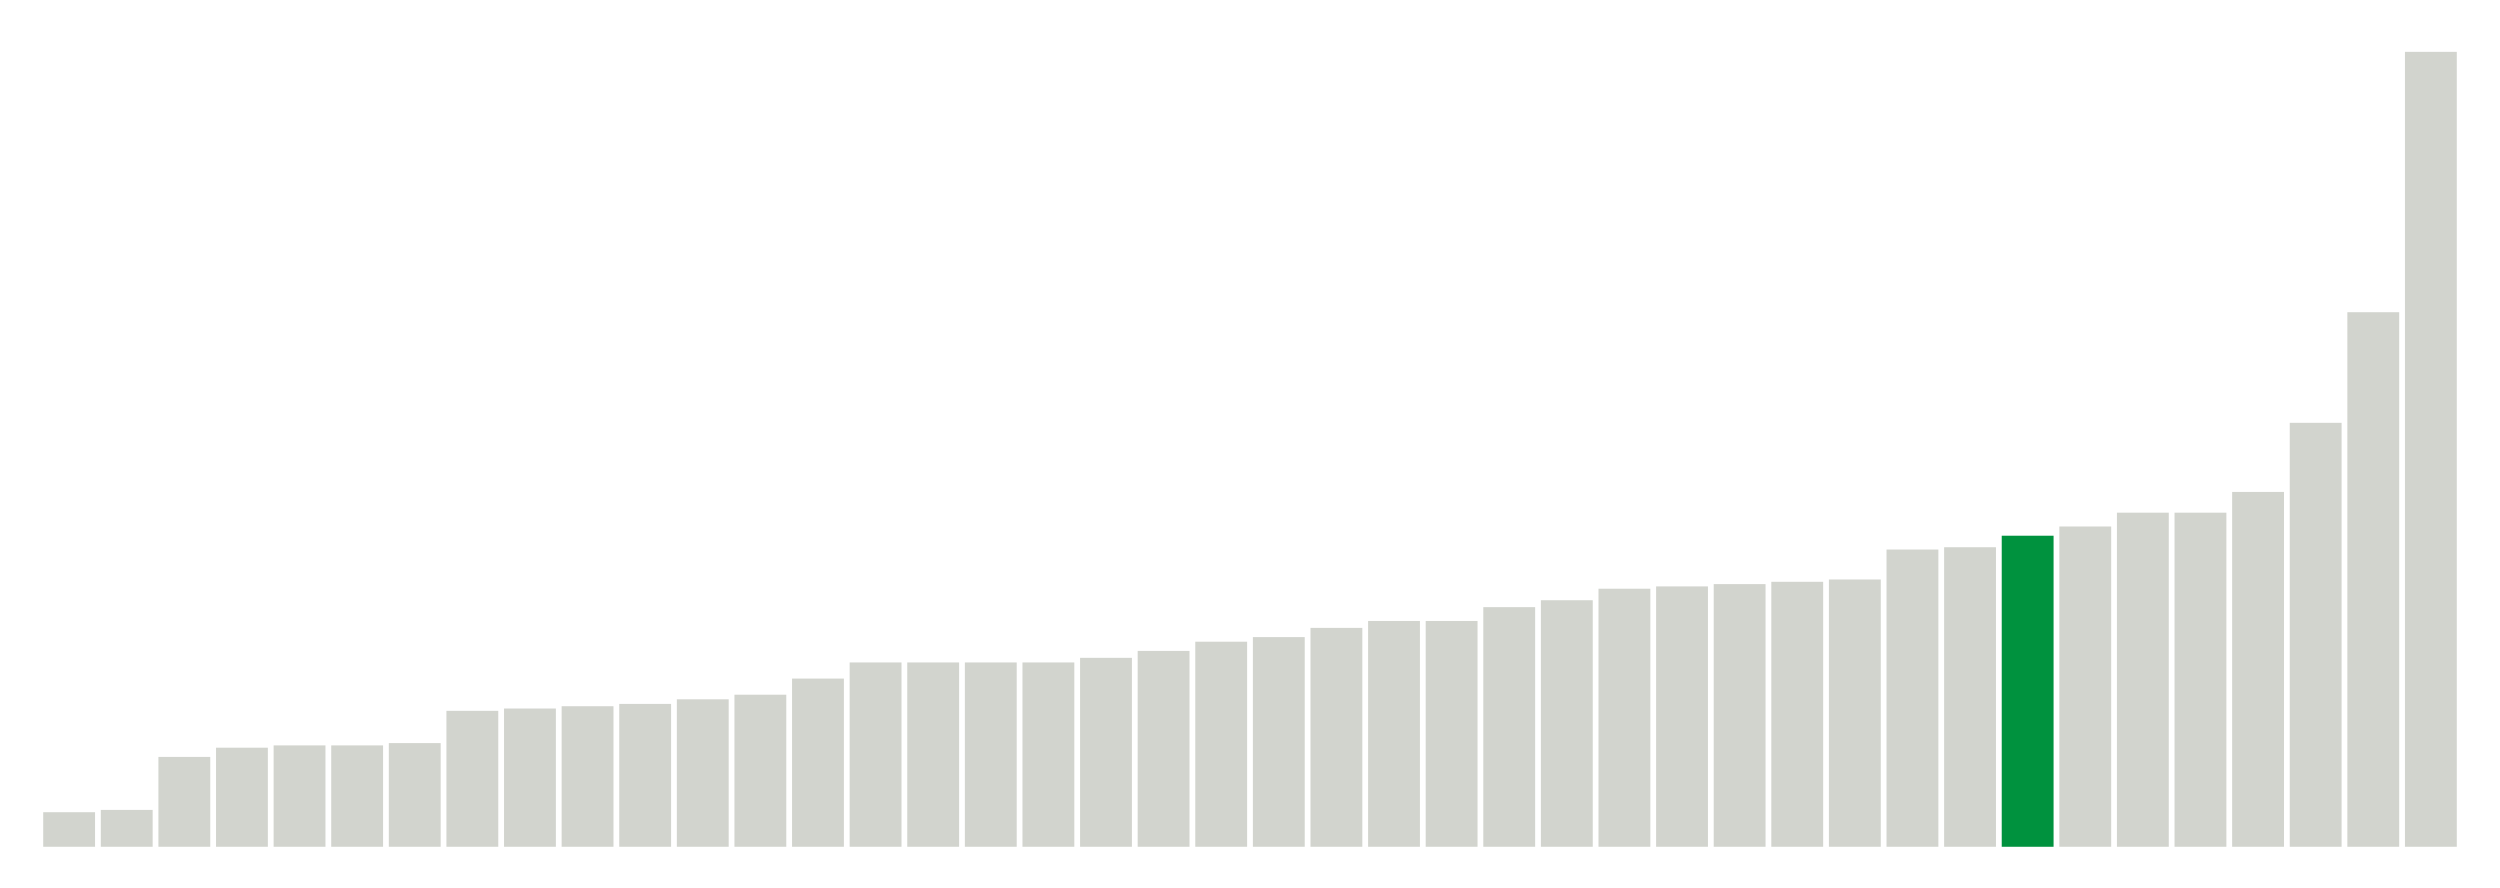
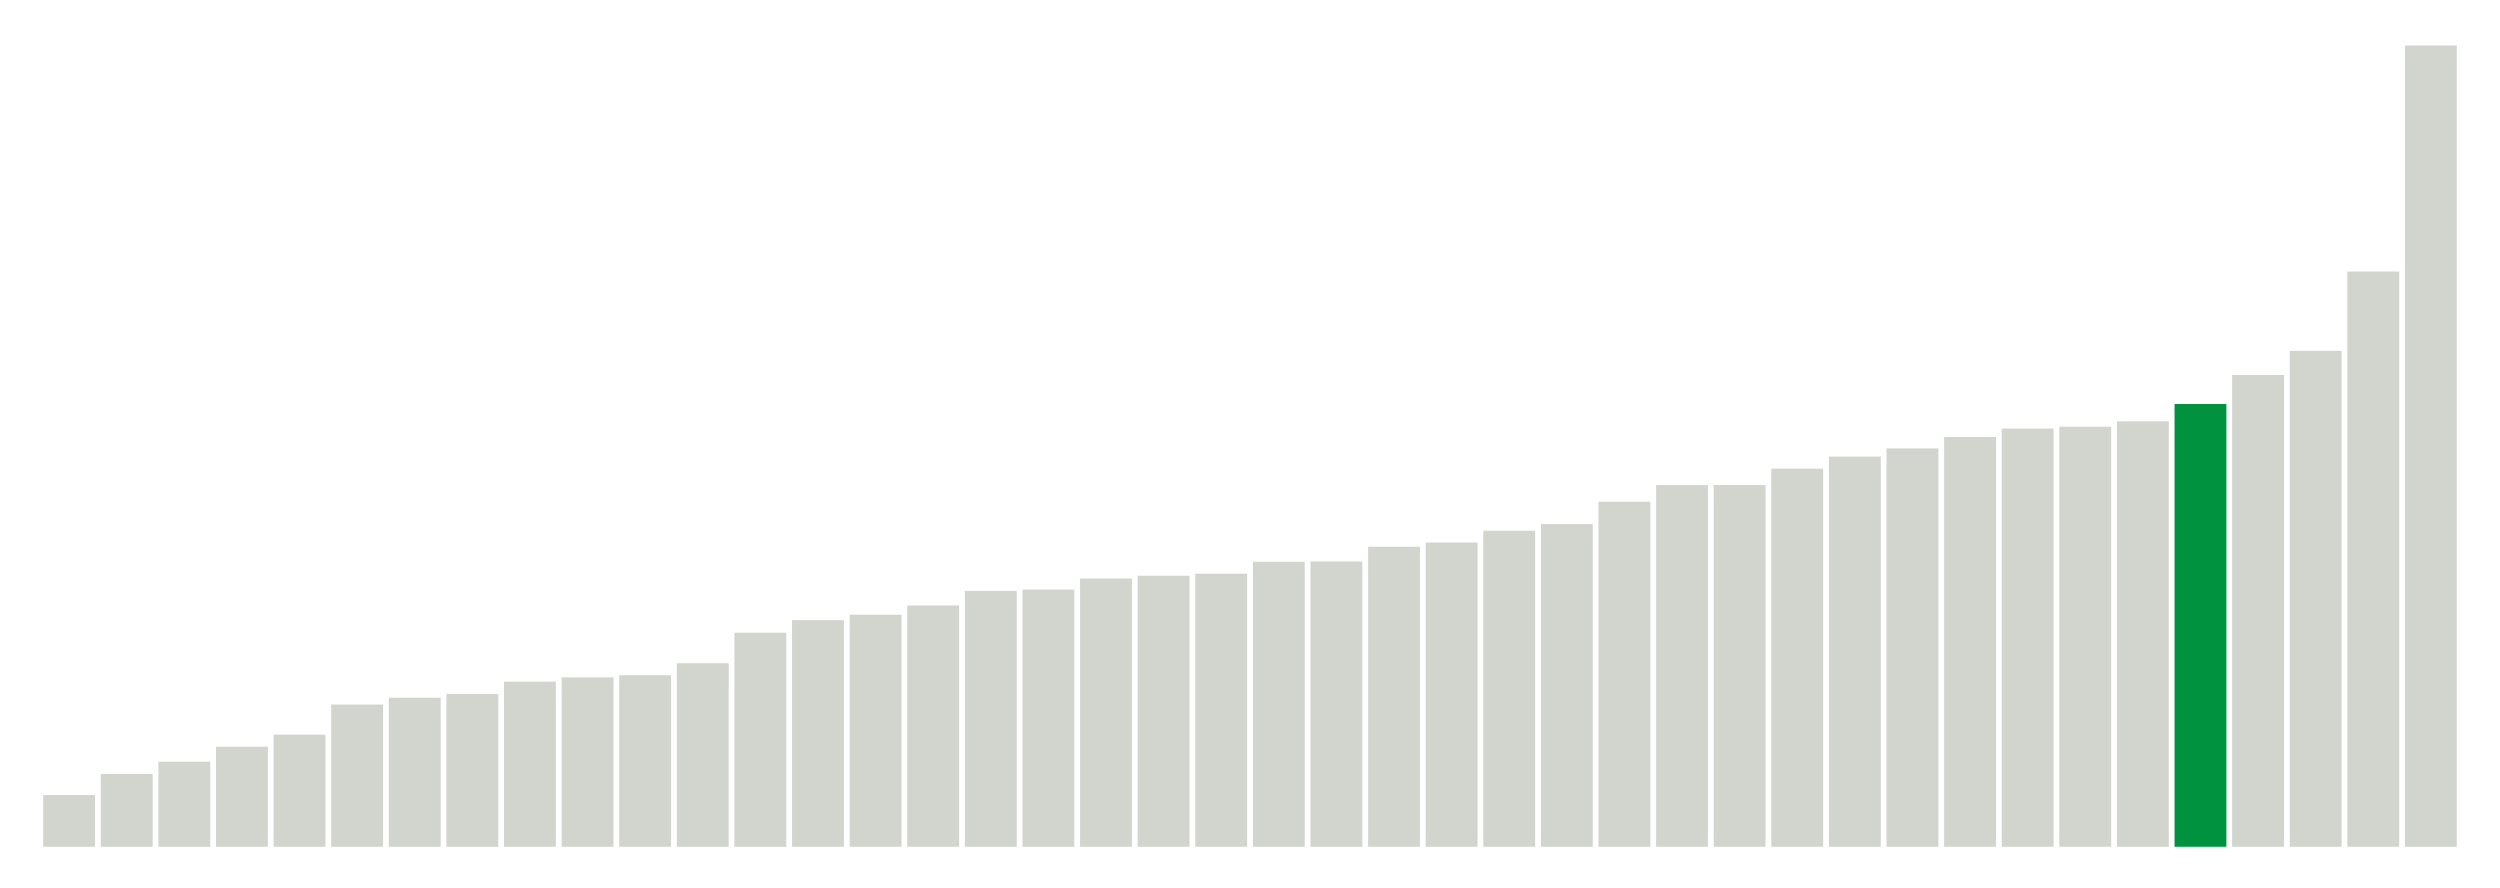
<svg xmlns="http://www.w3.org/2000/svg" version="1.1" class="marks" width="310" height="110">
  <g fill="none" stroke-miterlimit="10" transform="translate(5,5)">
    <g class="mark-group role-frame root" role="graphics-object" aria-roledescription="group mark container">
      <g transform="translate(0,0)">
        <path class="background" aria-hidden="true" d="M0,0h300v100h-300Z" stroke="#ddd" stroke-width="0" />
        <g>
          <g class="mark-rect role-mark marks" role="graphics-object" aria-roledescription="rect mark container">
-             <path aria-label="neighborhood: Lower Manhattan; data_value: 1.5" role="graphics-symbol" aria-roledescription="bar" d="M0.357,95.714h6.429v4.286h-6.429Z" fill="#D2D4CE" />
-             <path aria-label="neighborhood: Gramercy Park - Murray Hill; data_value: 1.6" role="graphics-symbol" aria-roledescription="bar" d="M7.5,95.429h6.429v4.571h-6.429Z" fill="#D2D4CE" />
-             <path aria-label="neighborhood: Union Square - Lower East Side; data_value: 3.9" role="graphics-symbol" aria-roledescription="bar" d="M14.643,88.857h6.429v11.143h-6.429Z" fill="#D2D4CE" />
-             <path aria-label="neighborhood: South Beach - Tottenville; data_value: 4.3" role="graphics-symbol" aria-roledescription="bar" d="M21.786,87.714h6.429v12.286h-6.429Z" fill="#D2D4CE" />
-             <path aria-label="neighborhood: Chelsea - Clinton; data_value: 4.4" role="graphics-symbol" aria-roledescription="bar" d="M28.929,87.429h6.429v12.571h-6.429Z" fill="#D2D4CE" />
-             <path aria-label="neighborhood: Upper East Side; data_value: 4.4" role="graphics-symbol" aria-roledescription="bar" d="M36.071,87.429h6.429v12.571h-6.429Z" fill="#D2D4CE" />
-             <path aria-label="neighborhood: Bayside - Little Neck; data_value: 4.5" role="graphics-symbol" aria-roledescription="bar" d="M43.214,87.143h6.429v12.857h-6.429Z" fill="#D2D4CE" />
-             <path aria-label="neighborhood: Upper West Side; data_value: 5.9" role="graphics-symbol" aria-roledescription="bar" d="M50.357,83.143h6.429v16.857h-6.429Z" fill="#D2D4CE" />
-             <path aria-label="neighborhood: East Harlem; data_value: 6" role="graphics-symbol" aria-roledescription="bar" d="M57.5,82.857h6.429v17.143h-6.429Z" fill="#D2D4CE" />
-             <path aria-label="neighborhood: Canarsie - Flatlands; data_value: 6.1" role="graphics-symbol" aria-roledescription="bar" d="M64.643,82.571h6.429v17.429h-6.429Z" fill="#D2D4CE" />
-             <path aria-label="neighborhood: Flushing - Clearview; data_value: 6.2" role="graphics-symbol" aria-roledescription="bar" d="M71.786,82.286h6.429v17.714h-6.429Z" fill="#D2D4CE" />
-             <path aria-label="neighborhood: Greenwich Village - SoHo; data_value: 6.4" role="graphics-symbol" aria-roledescription="bar" d="M78.929,81.714h6.429v18.286h-6.429Z" fill="#D2D4CE" />
-             <path aria-label="neighborhood: Willowbrook; data_value: 6.6" role="graphics-symbol" aria-roledescription="bar" d="M86.071,81.143h6.429v18.857h-6.429Z" fill="#D2D4CE" />
-             <path aria-label="neighborhood: Kingsbridge - Riverdale; data_value: 7.3" role="graphics-symbol" aria-roledescription="bar" d="M93.214,79.143h6.429v20.857h-6.429Z" fill="#D2D4CE" />
-             <path aria-label="neighborhood: Long Island City - Astoria; data_value: 8" role="graphics-symbol" aria-roledescription="bar" d="M100.357,77.143h6.429v22.857h-6.429Z" fill="#D2D4CE" />
-             <path aria-label="neighborhood: Washington Heights; data_value: 8" role="graphics-symbol" aria-roledescription="bar" d="M107.5,77.143h6.429v22.857h-6.429Z" fill="#D2D4CE" />
-             <path aria-label="neighborhood: Central Harlem - Morningside Heights; data_value: 8" role="graphics-symbol" aria-roledescription="bar" d="M114.643,77.143h6.429v22.857h-6.429Z" fill="#D2D4CE" />
-             <path aria-label="neighborhood: Hunts Point - Mott Haven; data_value: 8" role="graphics-symbol" aria-roledescription="bar" d="M121.786,77.143h6.429v22.857h-6.429Z" fill="#D2D4CE" />
-             <path aria-label="neighborhood: Pelham - Throgs Neck; data_value: 8.2" role="graphics-symbol" aria-roledescription="bar" d="M128.929,76.571h6.429v23.429h-6.429Z" fill="#D2D4CE" />
-             <path aria-label="neighborhood: Fresh Meadows; data_value: 8.5" role="graphics-symbol" aria-roledescription="bar" d="M136.071,75.714h6.429v24.286h-6.429Z" fill="#D2D4CE" />
-             <path aria-label="neighborhood: High Bridge - Morrisania; data_value: 8.9" role="graphics-symbol" aria-roledescription="bar" d="M143.214,74.571h6.429v25.429h-6.429Z" fill="#D2D4CE" />
-             <path aria-label="neighborhood: Sunset Park; data_value: 9.1" role="graphics-symbol" aria-roledescription="bar" d="M150.357,74h6.429v26h-6.429Z" fill="#D2D4CE" />
-             <path aria-label="neighborhood: Crotona -Tremont; data_value: 9.5" role="graphics-symbol" aria-roledescription="bar" d="M157.5,72.857h6.429v27.143h-6.429Z" fill="#D2D4CE" />
-             <path aria-label="neighborhood: Downtown - Heights - Slope; data_value: 9.8" role="graphics-symbol" aria-roledescription="bar" d="M164.643,72h6.429v28h-6.429Z" fill="#D2D4CE" />
-             <path aria-label="neighborhood: Rockaways; data_value: 9.8" role="graphics-symbol" aria-roledescription="bar" d="M171.786,72h6.429v28h-6.429Z" fill="#D2D4CE" />
-             <path aria-label="neighborhood: Ridgewood - Forest Hills; data_value: 10.4" role="graphics-symbol" aria-roledescription="bar" d="M178.929,70.286h6.429v29.714h-6.429Z" fill="#D2D4CE" />
-             <path aria-label="neighborhood: Fordham - Bronx Pk; data_value: 10.7" role="graphics-symbol" aria-roledescription="bar" d="M186.071,69.429h6.429v30.571h-6.429Z" fill="#D2D4CE" />
-             <path aria-label="neighborhood: East New York; data_value: 11.2" role="graphics-symbol" aria-roledescription="bar" d="M193.214,68h6.429v32h-6.429Z" fill="#D2D4CE" />
-             <path aria-label="neighborhood: Stapleton - St. George; data_value: 11.3" role="graphics-symbol" aria-roledescription="bar" d="M200.357,67.714h6.429v32.286h-6.429Z" fill="#D2D4CE" />
-             <path aria-label="neighborhood: Jamaica; data_value: 11.4" role="graphics-symbol" aria-roledescription="bar" d="M207.5,67.429h6.429v32.571h-6.429Z" fill="#D2D4CE" />
-             <path aria-label="neighborhood: West Queens; data_value: 11.5" role="graphics-symbol" aria-roledescription="bar" d="M214.643,67.143h6.429v32.857h-6.429Z" fill="#D2D4CE" />
-             <path aria-label="neighborhood: East Flatbush - Flatbush; data_value: 11.6" role="graphics-symbol" aria-roledescription="bar" d="M221.786,66.857h6.429v33.143h-6.429Z" fill="#D2D4CE" />
-             <path aria-label="neighborhood: Coney Island - Sheepshead Bay; data_value: 12.9" role="graphics-symbol" aria-roledescription="bar" d="M228.929,63.143h6.429v36.857h-6.429Z" fill="#D2D4CE" />
-             <path aria-label="neighborhood: Northeast Bronx; data_value: 13" role="graphics-symbol" aria-roledescription="bar" d="M236.071,62.857h6.429v37.143h-6.429Z" fill="#D2D4CE" />
-             <path aria-label="neighborhood: Southwest Queens; data_value: 13.5" role="graphics-symbol" aria-roledescription="bar" d="M243.214,61.429h6.429v38.571h-6.429Z" fill="#00923E" />
-             <path aria-label="neighborhood: Bensonhurst - Bay Ridge; data_value: 13.9" role="graphics-symbol" aria-roledescription="bar" d="M250.357,60.286h6.429v39.714h-6.429Z" fill="#D2D4CE" />
-             <path aria-label="neighborhood: Southeast Queens; data_value: 14.5" role="graphics-symbol" aria-roledescription="bar" d="M257.5,58.571h6.429v41.429h-6.429Z" fill="#D2D4CE" />
-             <path aria-label="neighborhood: Williamsburg - Bushwick; data_value: 14.5" role="graphics-symbol" aria-roledescription="bar" d="M264.643,58.571h6.429v41.429h-6.429Z" fill="#D2D4CE" />
-             <path aria-label="neighborhood: Bedford Stuyvesant - Crown Heights; data_value: 15.4" role="graphics-symbol" aria-roledescription="bar" d="M271.786,56h6.429v44h-6.429Z" fill="#D2D4CE" />
-             <path aria-label="neighborhood: Port Richmond; data_value: 18.4" role="graphics-symbol" aria-roledescription="bar" d="M278.929,47.429h6.429v52.571h-6.429Z" fill="#D2D4CE" />
-             <path aria-label="neighborhood: Borough Park; data_value: 23.2" role="graphics-symbol" aria-roledescription="bar" d="M286.071,33.714h6.429v66.286h-6.429Z" fill="#D2D4CE" />
-             <path aria-label="neighborhood: Greenpoint; data_value: 34.5" role="graphics-symbol" aria-roledescription="bar" d="M293.214,1.429h6.429v98.571h-6.429Z" fill="#D2D4CE" />
+             <path aria-label="neighborhood: Lower Manhattan; data_value: 1.66666666667" role="graphics-symbol" aria-roledescription="bar" d="M0.357,93.59h6.429v6.41h-6.429Z" fill="#D2D4CE" />
+             <path aria-label="neighborhood: Gramercy Park - Murray Hill; data_value: 2.34741784038" role="graphics-symbol" aria-roledescription="bar" d="M7.5,90.971h6.429v9.029h-6.429Z" fill="#D2D4CE" />
+             <path aria-label="neighborhood: Chelsea - Clinton; data_value: 2.74273176083" role="graphics-symbol" aria-roledescription="bar" d="M14.643,89.451h6.429v10.549h-6.429Z" fill="#D2D4CE" />
+             <path aria-label="neighborhood: South Beach - Tottenville; data_value: 3.22493953238" role="graphics-symbol" aria-roledescription="bar" d="M21.786,87.596h6.429v12.404h-6.429Z" fill="#D2D4CE" />
+             <path aria-label="neighborhood: East Harlem; data_value: 3.61445783133" role="graphics-symbol" aria-roledescription="bar" d="M28.929,86.098h6.429v13.902h-6.429Z" fill="#D2D4CE" />
+             <path aria-label="neighborhood: Bayside - Little Neck; data_value: 4.58452722063" role="graphics-symbol" aria-roledescription="bar" d="M36.071,82.367h6.429v17.633h-6.429Z" fill="#D2D4CE" />
+             <path aria-label="neighborhood: Kingsbridge - Riverdale; data_value: 4.80559196156" role="graphics-symbol" aria-roledescription="bar" d="M43.214,81.517h6.429v18.483h-6.429Z" fill="#D2D4CE" />
+             <path aria-label="neighborhood: Flushing - Clearview; data_value: 4.9240869922" role="graphics-symbol" aria-roledescription="bar" d="M50.357,81.061h6.429v18.939h-6.429Z" fill="#D2D4CE" />
+             <path aria-label="neighborhood: Upper East Side; data_value: 5.32414657062" role="graphics-symbol" aria-roledescription="bar" d="M57.5,79.523h6.429v20.477h-6.429Z" fill="#D2D4CE" />
+             <path aria-label="neighborhood: Fresh Meadows; data_value: 5.46097012528" role="graphics-symbol" aria-roledescription="bar" d="M64.643,78.996h6.429v21.004h-6.429Z" fill="#D2D4CE" />
+             <path aria-label="neighborhood: Greenwich Village - SoHo; data_value: 5.52995391705" role="graphics-symbol" aria-roledescription="bar" d="M71.786,78.731h6.429v21.269h-6.429Z" fill="#D2D4CE" />
+             <path aria-label="neighborhood: Willowbrook; data_value: 5.91715976331" role="graphics-symbol" aria-roledescription="bar" d="M78.929,77.242h6.429v22.758h-6.429Z" fill="#D2D4CE" />
+             <path aria-label="neighborhood: Union Square - Lower East Side; data_value: 6.90215184734" role="graphics-symbol" aria-roledescription="bar" d="M86.071,73.453h6.429v26.547h-6.429Z" fill="#D2D4CE" />
+             <path aria-label="neighborhood: Upper West Side; data_value: 7.30593607306" role="graphics-symbol" aria-roledescription="bar" d="M93.214,71.9h6.429v28.1h-6.429Z" fill="#D2D4CE" />
+             <path aria-label="neighborhood: Canarsie - Flatlands; data_value: 7.47996438112" role="graphics-symbol" aria-roledescription="bar" d="M100.357,71.231h6.429v28.769h-6.429Z" fill="#D2D4CE" />
+             <path aria-label="neighborhood: Central Harlem - Morningside Heights; data_value: 7.7791718946" role="graphics-symbol" aria-roledescription="bar" d="M107.5,70.08h6.429v29.92h-6.429Z" fill="#D2D4CE" />
+             <path aria-label="neighborhood: Long Island City - Astoria; data_value: 8.24995611725" role="graphics-symbol" aria-roledescription="bar" d="M114.643,68.269h6.429v31.731h-6.429Z" fill="#D2D4CE" />
+             <path aria-label="neighborhood: Hunts Point - Mott Haven; data_value: 8.29257920476" role="graphics-symbol" aria-roledescription="bar" d="M121.786,68.105h6.429v31.895h-6.429Z" fill="#D2D4CE" />
+             <path aria-label="neighborhood: Washington Heights; data_value: 8.64792948611" role="graphics-symbol" aria-roledescription="bar" d="M128.929,66.739h6.429v33.261h-6.429Z" fill="#D2D4CE" />
+             <path aria-label="neighborhood: Ridgewood - Forest Hills; data_value: 8.73720136519" role="graphics-symbol" aria-roledescription="bar" d="M136.071,66.395h6.429v33.605h-6.429Z" fill="#D2D4CE" />
+             <path aria-label="neighborhood: Rockaways; data_value: 8.80330123796" role="graphics-symbol" aria-roledescription="bar" d="M143.214,66.141h6.429v33.859h-6.429Z" fill="#D2D4CE" />
+             <path aria-label="neighborhood: Sunset Park; data_value: 9.18979744936" role="graphics-symbol" aria-roledescription="bar" d="M150.357,64.655h6.429v35.345h-6.429Z" fill="#D2D4CE" />
+             <path aria-label="neighborhood: High Bridge - Morrisania; data_value: 9.19775166071" role="graphics-symbol" aria-roledescription="bar" d="M157.5,64.624h6.429v35.376h-6.429Z" fill="#D2D4CE" />
+             <path aria-label="neighborhood: Pelham - Throgs Neck; data_value: 9.67277217534" role="graphics-symbol" aria-roledescription="bar" d="M164.643,62.797h6.429v37.203h-6.429Z" fill="#D2D4CE" />
+             <path aria-label="neighborhood: East New York; data_value: 9.80776775206" role="graphics-symbol" aria-roledescription="bar" d="M171.786,62.278h6.429v37.722h-6.429Z" fill="#D2D4CE" />
+             <path aria-label="neighborhood: Downtown - Heights - Slope; data_value: 10.1892285298" role="graphics-symbol" aria-roledescription="bar" d="M178.929,60.811h6.429v39.189h-6.429Z" fill="#D2D4CE" />
+             <path aria-label="neighborhood: Crotona -Tremont; data_value: 10.4021311683" role="graphics-symbol" aria-roledescription="bar" d="M186.071,59.992h6.429v40.008h-6.429Z" fill="#D2D4CE" />
+             <path aria-label="neighborhood: Jamaica; data_value: 11.124501715" role="graphics-symbol" aria-roledescription="bar" d="M193.214,57.213h6.429v42.787h-6.429Z" fill="#D2D4CE" />
+             <path aria-label="neighborhood: Fordham - Bronx Pk; data_value: 11.660188784" role="graphics-symbol" aria-roledescription="bar" d="M200.357,55.153h6.429v44.847h-6.429Z" fill="#D2D4CE" />
+             <path aria-label="neighborhood: Southeast Queens; data_value: 11.6642366174" role="graphics-symbol" aria-roledescription="bar" d="M207.5,55.138h6.429v44.862h-6.429Z" fill="#D2D4CE" />
+             <path aria-label="neighborhood: Northeast Bronx; data_value: 12.1901665989" role="graphics-symbol" aria-roledescription="bar" d="M214.643,53.115h6.429v46.885h-6.429Z" fill="#D2D4CE" />
+             <path aria-label="neighborhood: West Queens; data_value: 12.5794155019" role="graphics-symbol" aria-roledescription="bar" d="M221.786,51.618h6.429v48.382h-6.429Z" fill="#D2D4CE" />
+             <path aria-label="neighborhood: Bensonhurst - Bay Ridge; data_value: 12.8425998434" role="graphics-symbol" aria-roledescription="bar" d="M228.929,50.605h6.429v49.395h-6.429Z" fill="#D2D4CE" />
+             <path aria-label="neighborhood: Coney Island - Sheepshead Bay; data_value: 13.2111655657" role="graphics-symbol" aria-roledescription="bar" d="M236.071,49.188h6.429v50.812h-6.429Z" fill="#D2D4CE" />
+             <path aria-label="neighborhood: Stapleton - St. George; data_value: 13.4819808141" role="graphics-symbol" aria-roledescription="bar" d="M243.214,48.146h6.429v51.854h-6.429Z" fill="#D2D4CE" />
+             <path aria-label="neighborhood: East Flatbush - Flatbush; data_value: 13.5420549137" role="graphics-symbol" aria-roledescription="bar" d="M250.357,47.915h6.429v52.085h-6.429Z" fill="#D2D4CE" />
+             <path aria-label="neighborhood: Port Richmond; data_value: 13.7162451779" role="graphics-symbol" aria-roledescription="bar" d="M257.5,47.245h6.429v52.755h-6.429Z" fill="#D2D4CE" />
+             <path aria-label="neighborhood: Southwest Queens; data_value: 14.274474542" role="graphics-symbol" aria-roledescription="bar" d="M264.643,45.098h6.429v54.902h-6.429Z" fill="#00923E" />
+             <path aria-label="neighborhood: Williamsburg - Bushwick; data_value: 15.2097342299" role="graphics-symbol" aria-roledescription="bar" d="M271.786,41.501h6.429v58.499h-6.429Z" fill="#D2D4CE" />
+             <path aria-label="neighborhood: Bedford Stuyvesant - Crown Heights; data_value: 15.9882192069" role="graphics-symbol" aria-roledescription="bar" d="M278.929,38.507h6.429v61.493h-6.429Z" fill="#D2D4CE" />
+             <path aria-label="neighborhood: Borough Park; data_value: 18.5445815051" role="graphics-symbol" aria-roledescription="bar" d="M286.071,28.675h6.429v71.325h-6.429Z" fill="#D2D4CE" />
+             <path aria-label="neighborhood: Greenpoint; data_value: 25.8322237017" role="graphics-symbol" aria-roledescription="bar" d="M293.214,0.645h6.429v99.355h-6.429Z" fill="#D2D4CE" />
          </g>
        </g>
        <path class="foreground" aria-hidden="true" d="" display="none" />
      </g>
    </g>
  </g>
</svg>
